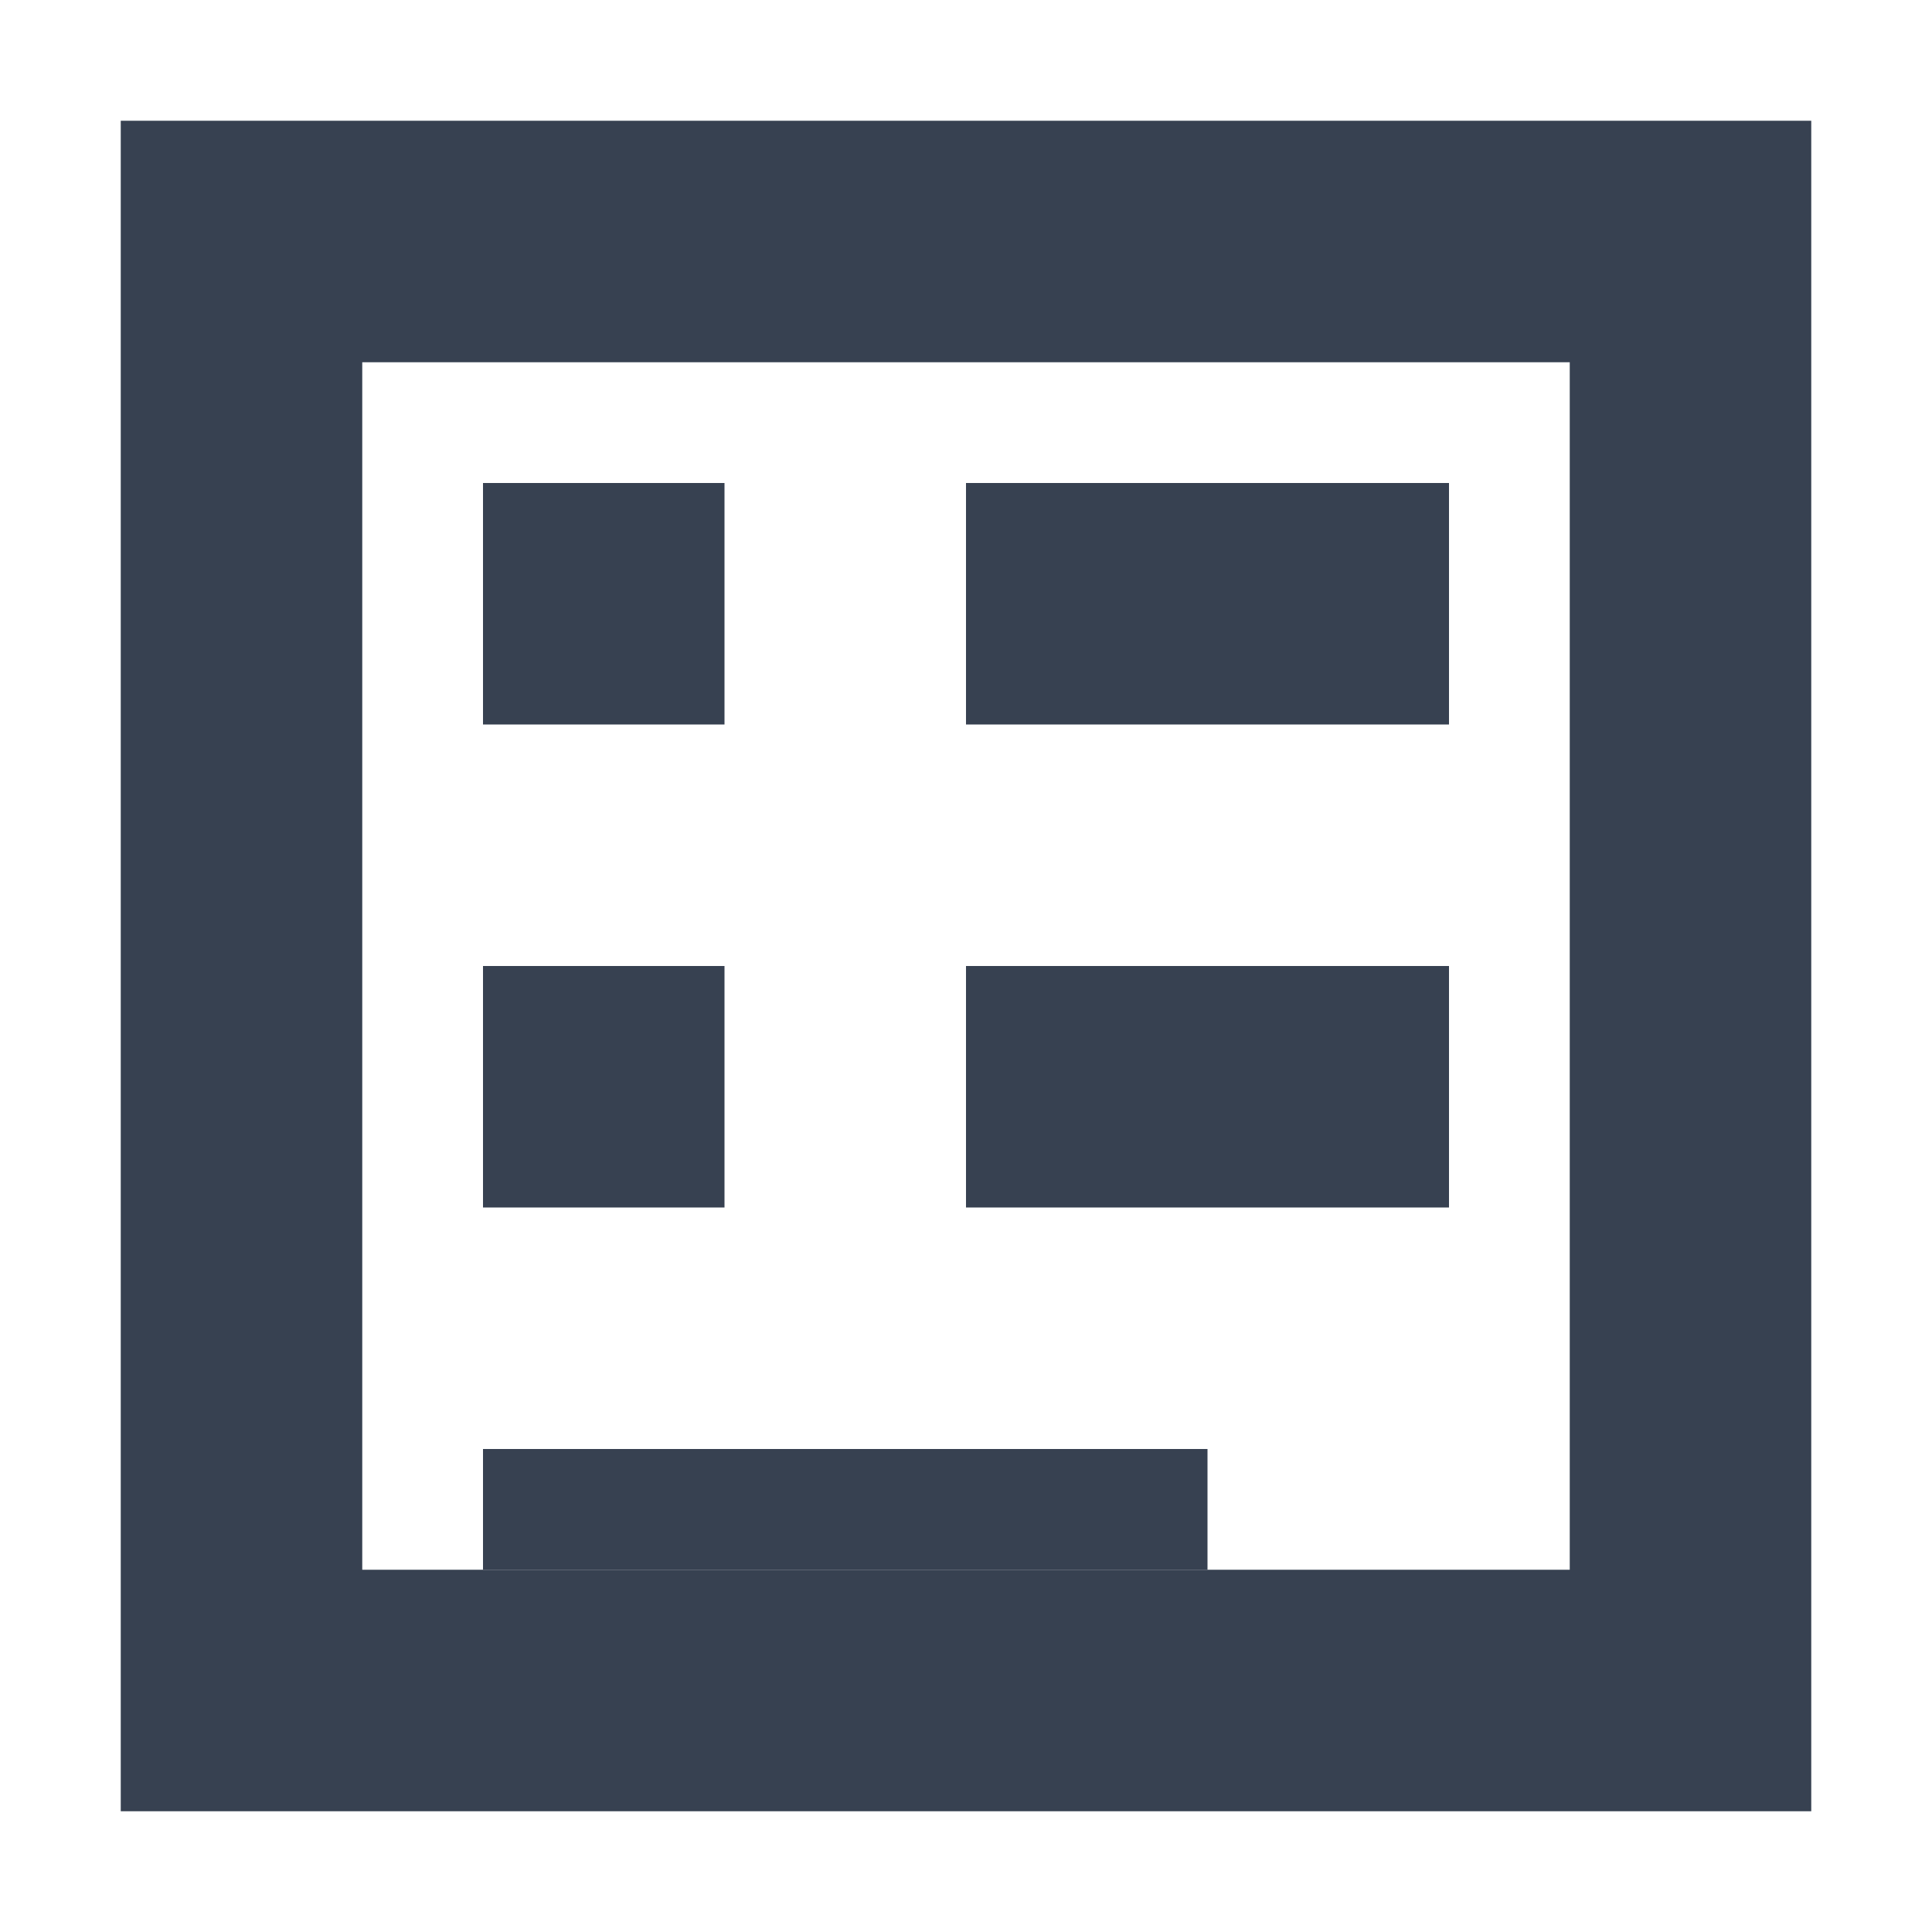
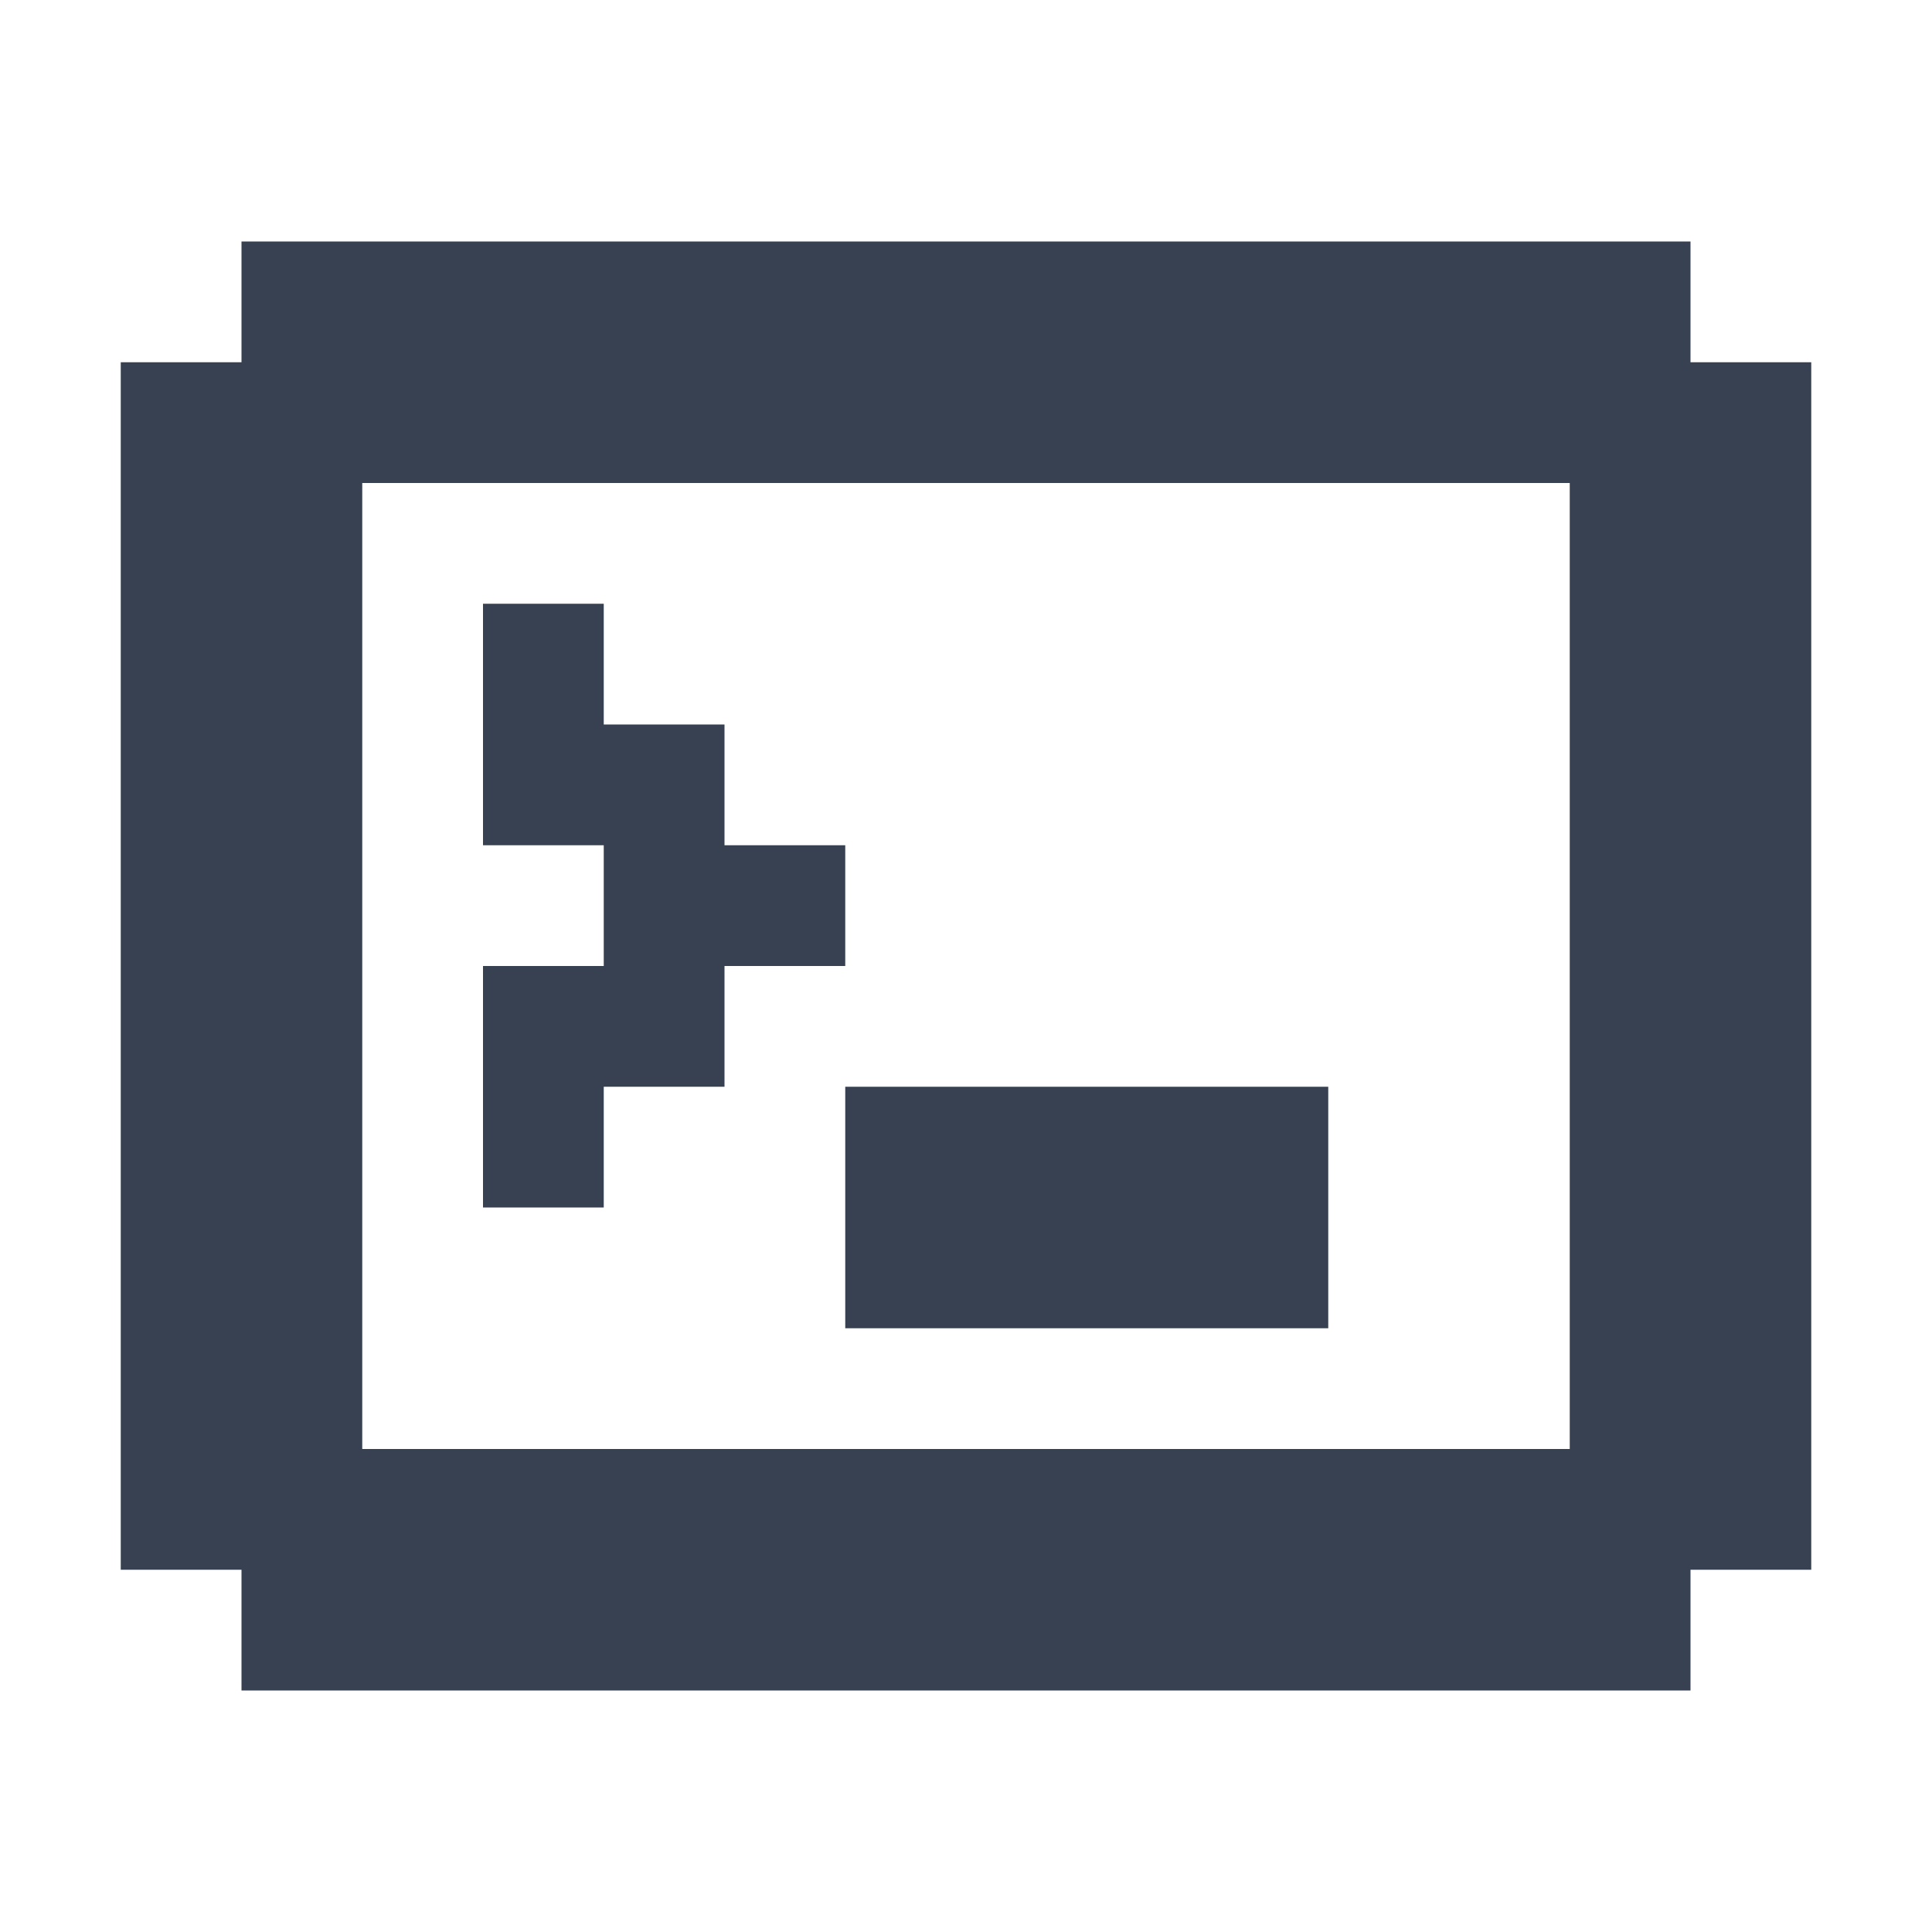
<svg xmlns="http://www.w3.org/2000/svg" width="64" height="64" viewBox="0 0 64 64" role="img" aria-label="Logger">
  <g color="#374151">
-     <path d="M8 8 H56 V56 H8 Z" fill="none" stroke="currentColor" stroke-width="8" stroke-linecap="butt" stroke-linejoin="miter" />
-     <rect x="16" y="16" width="8" height="8" rx="0" fill="currentColor" />
-     <rect x="32" y="16" width="16" height="8" rx="0" fill="currentColor" />
-     <rect x="16" y="32" width="8" height="8" rx="0" fill="currentColor" />
-     <rect x="32" y="32" width="16" height="8" rx="0" fill="currentColor" />
-     <rect x="16" y="48" width="24" height="4" rx="0" fill="currentColor" />
+     <path d="M8 8 H56 V12 H8 Z M4 12 H60 V16 H4 Z M4 16 H12 V20 H4 Z M52 16 H60 V20 H52 Z M4 20 H12 V24 H4 Z M16 20 H20 V24 H16 Z M52 20 H60 V24 H52 Z M4 24 H12 V28 H4 Z M16 24 H24 V28 H16 Z M52 24 H60 V28 H52 Z M4 28 H12 V32 H4 Z M20 28 H28 V32 H20 Z M52 28 H60 V32 H52 Z M4 32 H12 V36 H4 Z M16 32 H24 V36 H16 Z M52 32 H60 V36 H52 Z M4 36 H12 V40 H4 Z M16 36 H20 V40 H16 Z M28 36 H44 V40 H28 Z M52 36 H60 V40 H52 Z M4 40 H12 V44 H4 Z M28 40 H44 V44 H28 Z M52 40 H60 V44 H52 Z M4 44 H12 V48 H4 Z M52 44 H60 V48 H52 Z M4 48 H60 V52 H4 Z M8 52 H56 V56 H8 Z" fill="currentColor" />
  </g>
</svg>
